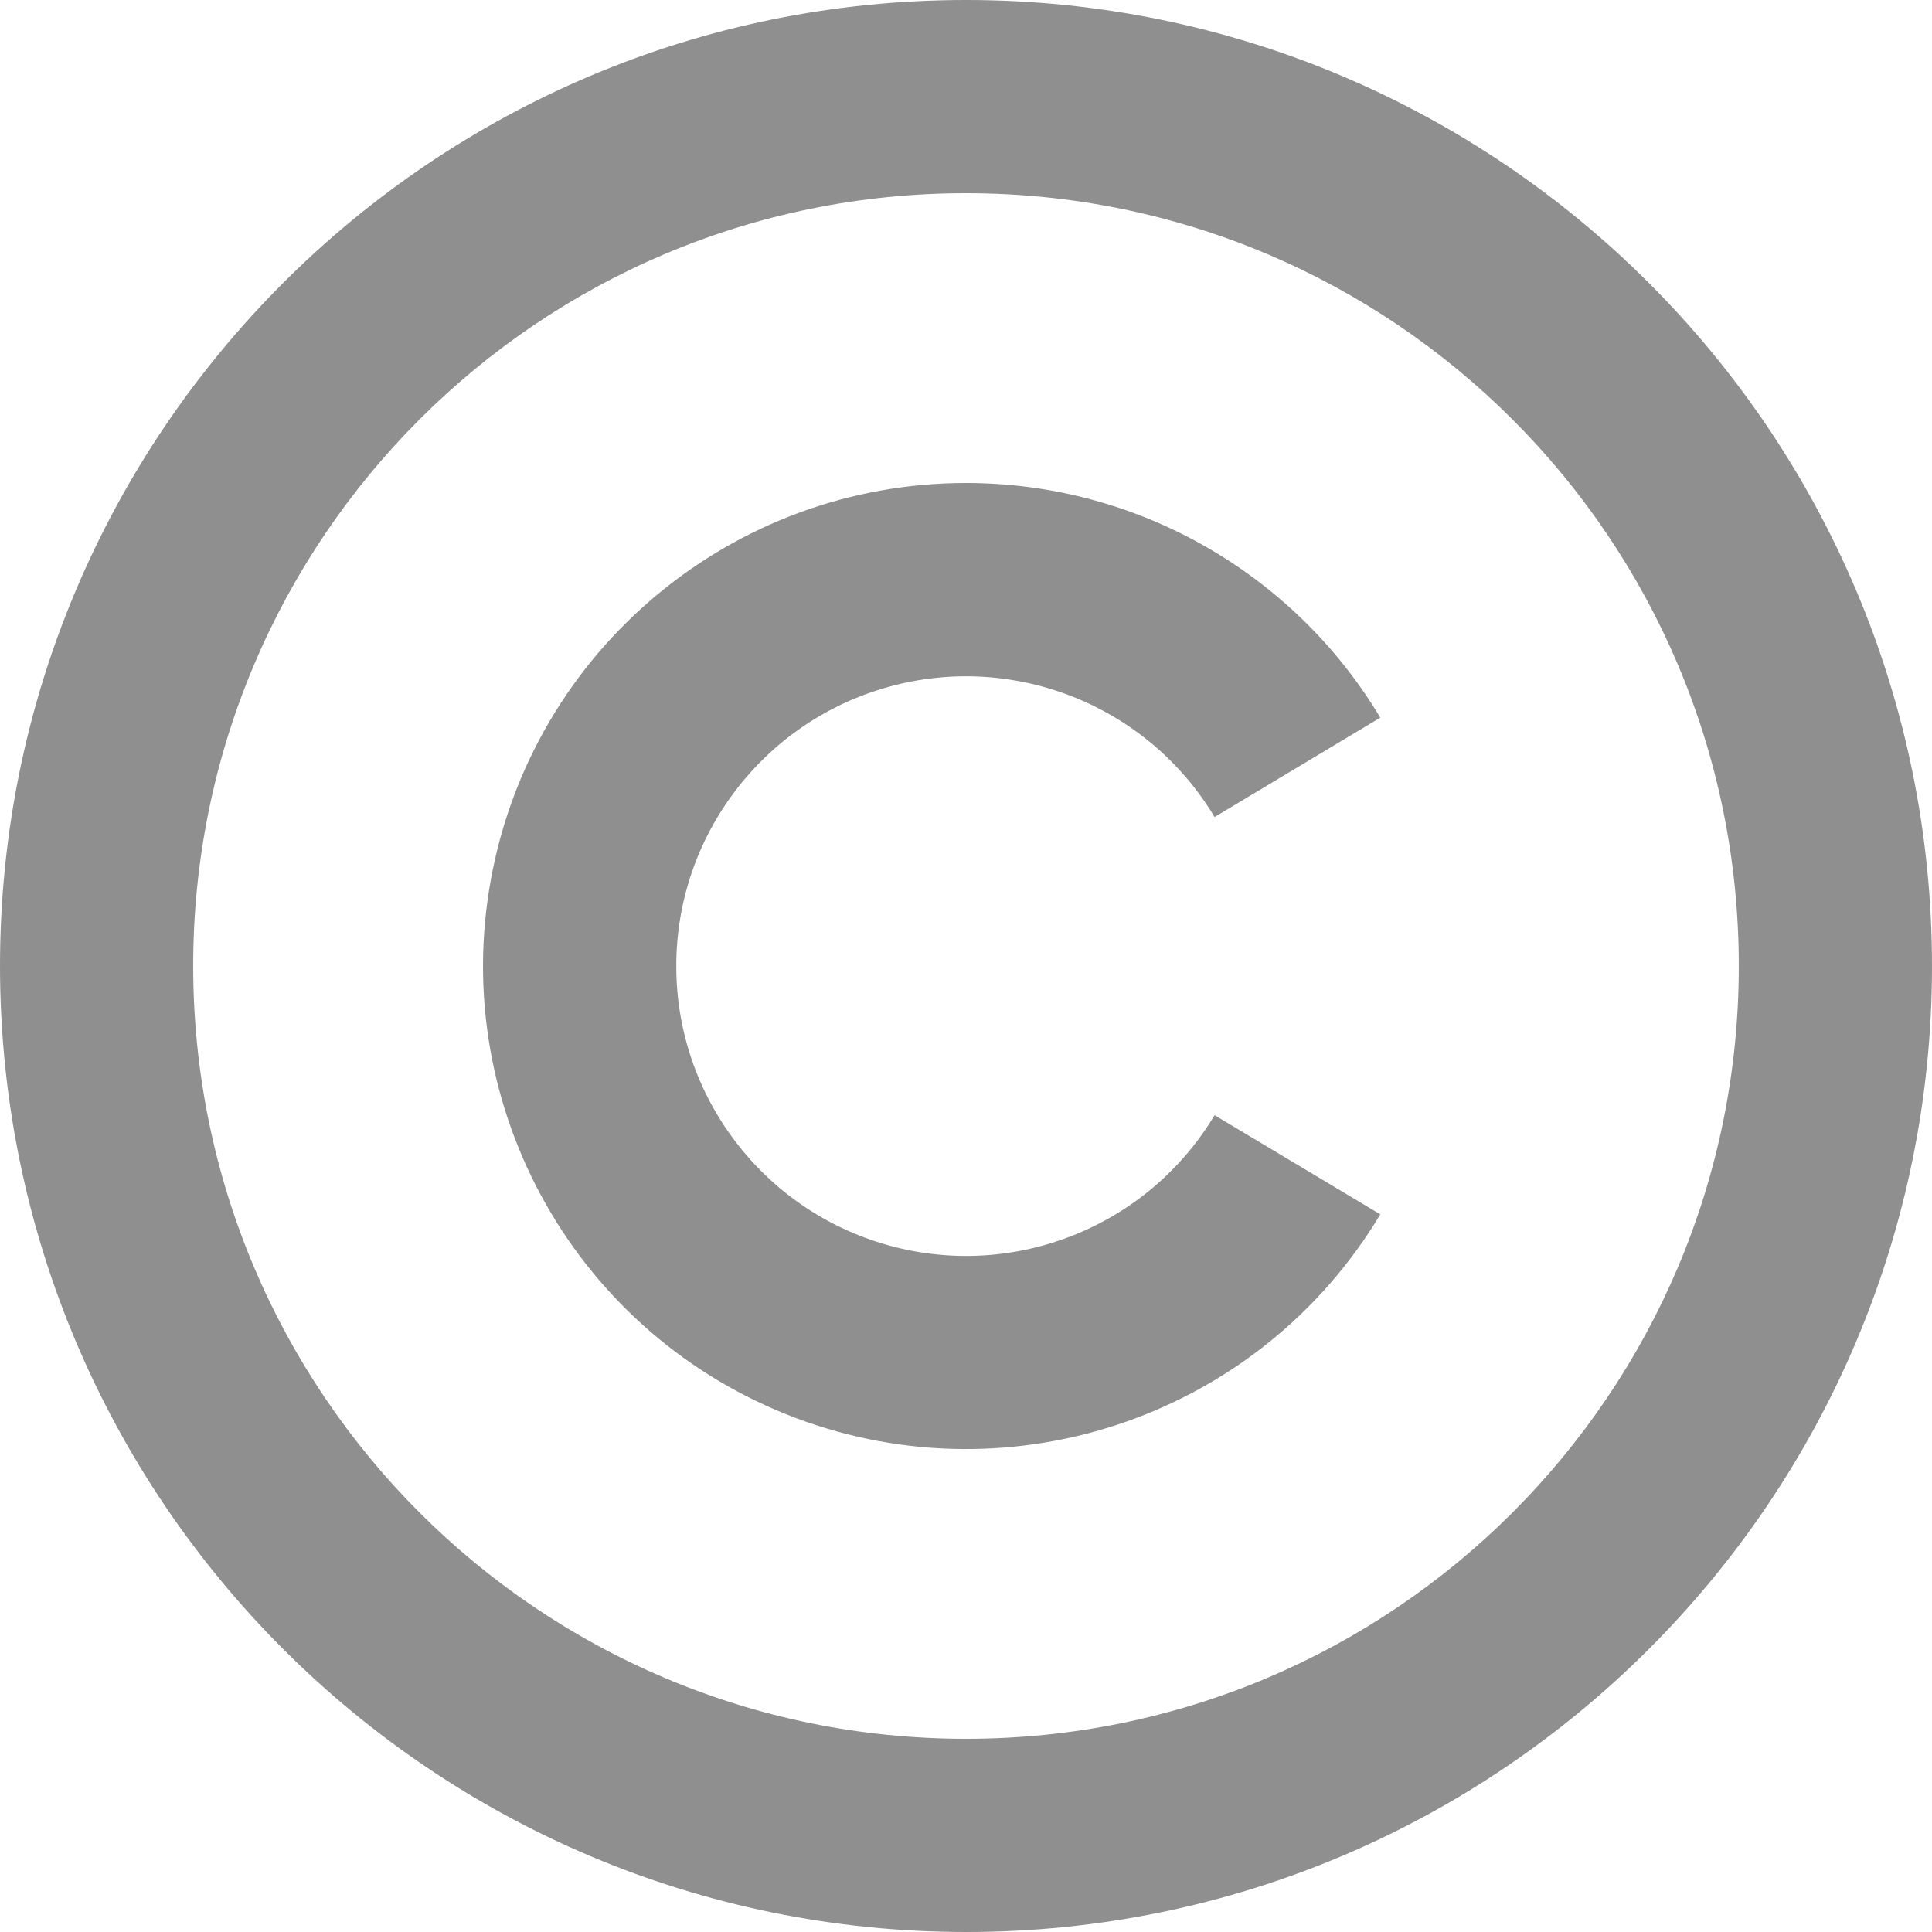
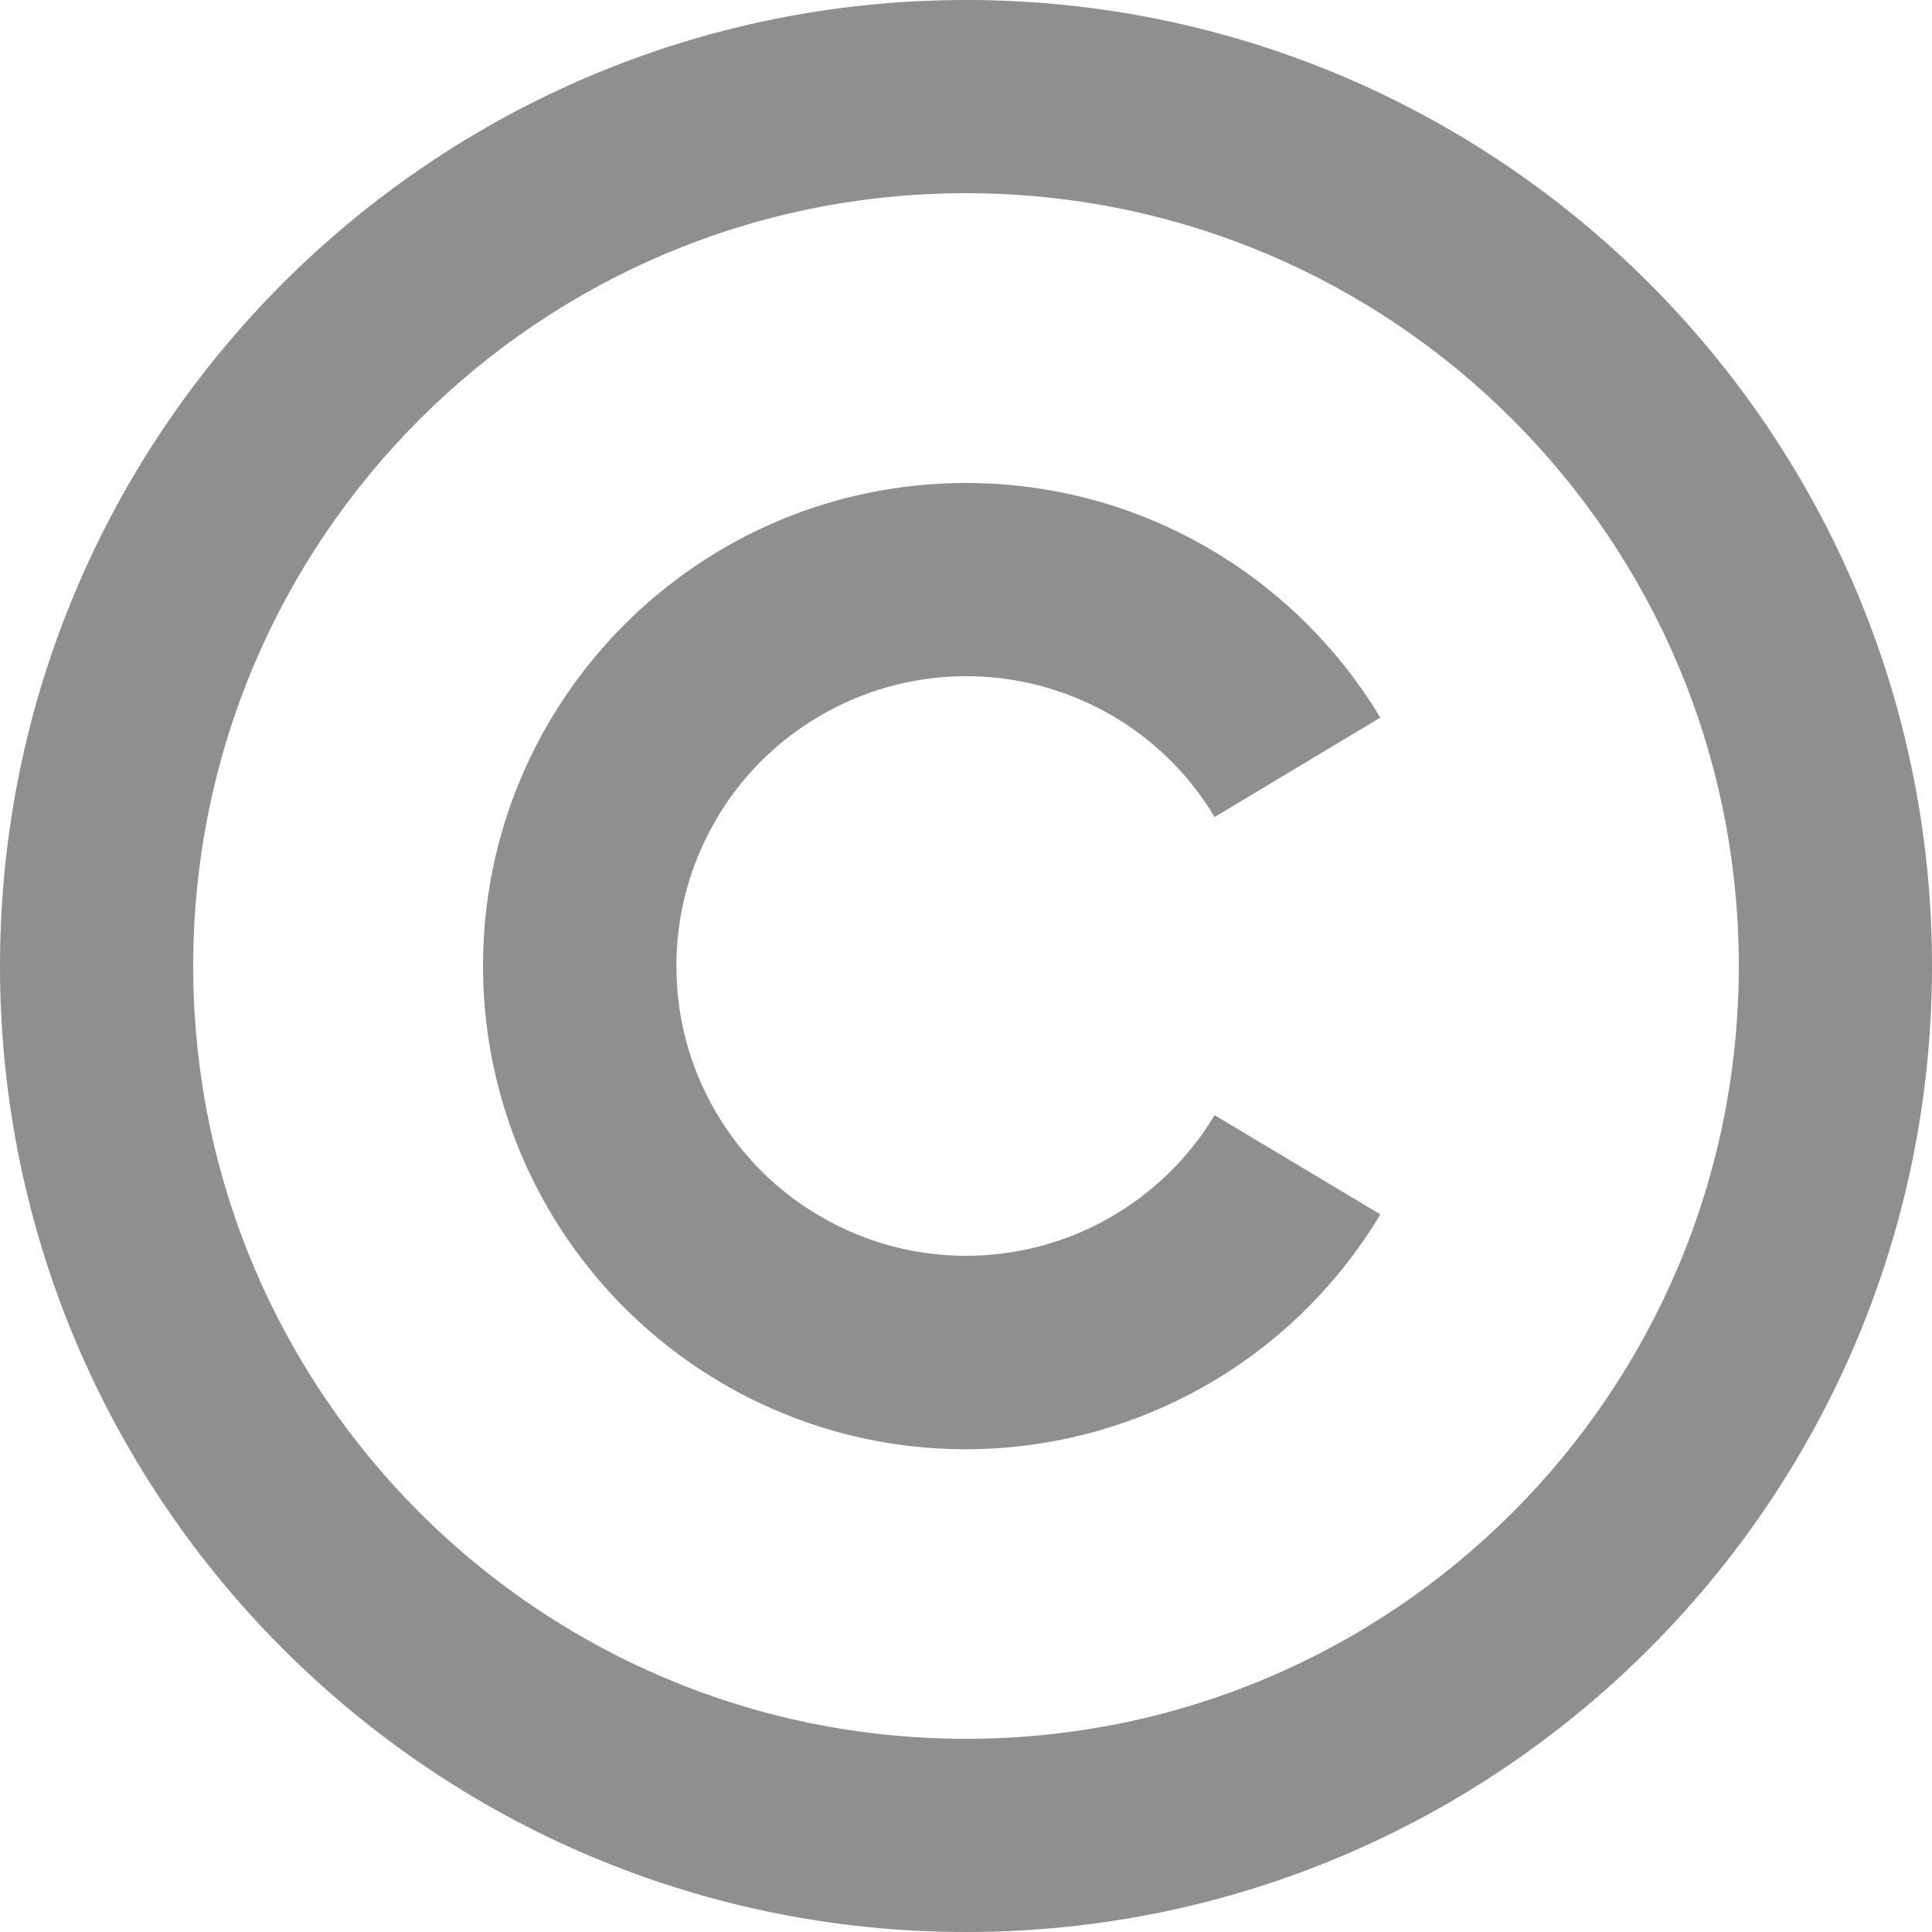
- <svg xmlns="http://www.w3.org/2000/svg" width="9" height="9" fill="none">
-   <path d="M4.5 0C6.984 0 9 2.016 9 4.5S6.984 9 4.5 9A4.502 4.502 0 010 4.5C0 2.016 2.016 0 4.5 0zm0 .9A3.599 3.599 0 00.9 4.5c0 1.989 1.611 3.6 3.6 3.6s3.6-1.611 3.6-3.6S6.489.9 4.5.9zm0 1.35a2.25 2.25 0 011.93 1.093l-.772.463a1.35 1.35 0 100 1.389l.772.462A2.25 2.25 0 114.5 2.25z" fill="#8F8F8F" />
+ <svg xmlns="http://www.w3.org/2000/svg" width="9" height="9" viewBox="0 0 9 9" fill="none">
+   <path d="M4.5 0C6.984 0 9 2.016 9 4.5C9 6.984 6.984 9 4.5 9C2.016 9 0 6.984 0 4.5C0 2.016 2.016 0 4.5 0ZM4.5 0.9C2.511 0.9 0.9 2.511 0.9 4.5C0.9 6.489 2.511 8.1 4.5 8.1C6.489 8.1 8.1 6.489 8.1 4.5C8.1 2.511 6.489 0.9 4.5 0.9ZM4.5 2.25C5.319 2.25 6.036 2.688 6.43 3.343L5.658 3.806C5.537 3.603 5.365 3.436 5.159 3.321C4.952 3.206 4.72 3.147 4.484 3.15C4.248 3.153 4.017 3.218 3.814 3.338C3.61 3.458 3.442 3.629 3.326 3.835C3.21 4.04 3.149 4.272 3.151 4.508C3.152 4.744 3.215 4.976 3.334 5.179C3.453 5.383 3.623 5.553 3.828 5.67C4.032 5.788 4.264 5.85 4.5 5.85C4.733 5.85 4.962 5.79 5.165 5.675C5.368 5.56 5.538 5.395 5.658 5.195L6.43 5.657C6.177 6.08 5.792 6.408 5.335 6.59C4.878 6.773 4.374 6.801 3.899 6.67C3.425 6.538 3.007 6.255 2.709 5.863C2.411 5.471 2.25 4.992 2.25 4.5C2.25 3.258 3.258 2.25 4.5 2.25Z" fill="#8F8F8F" />
</svg>
